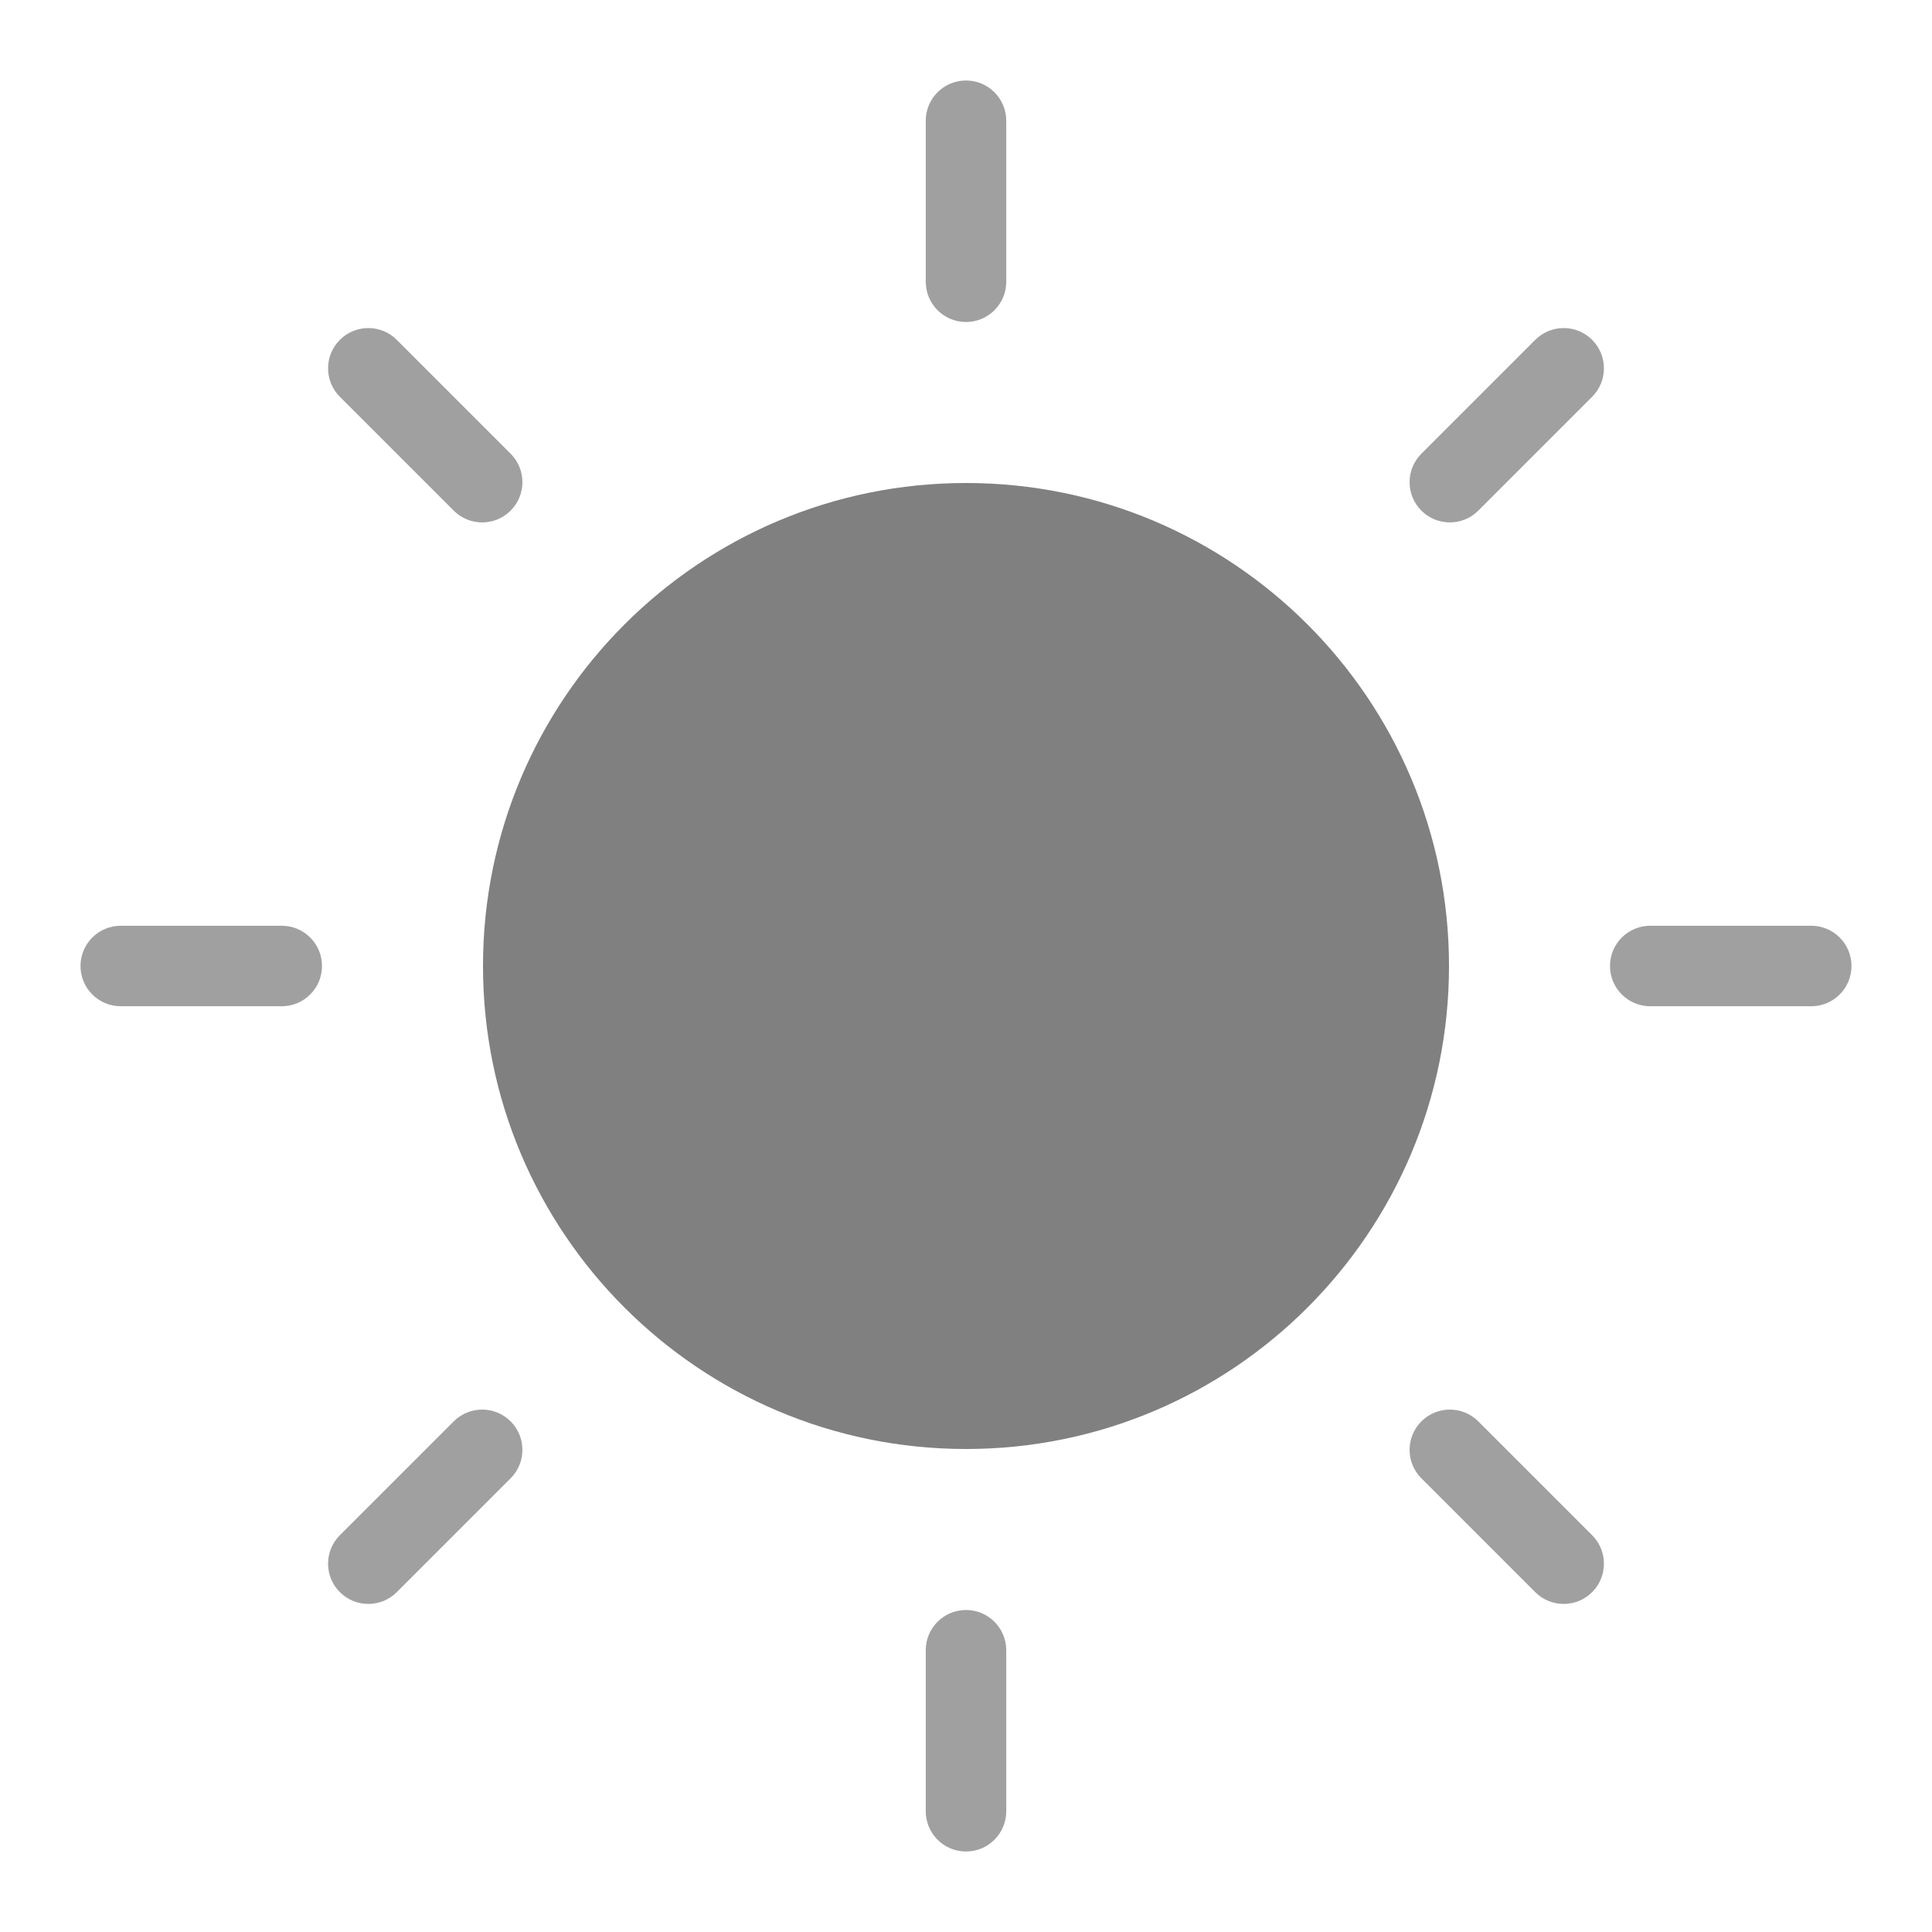
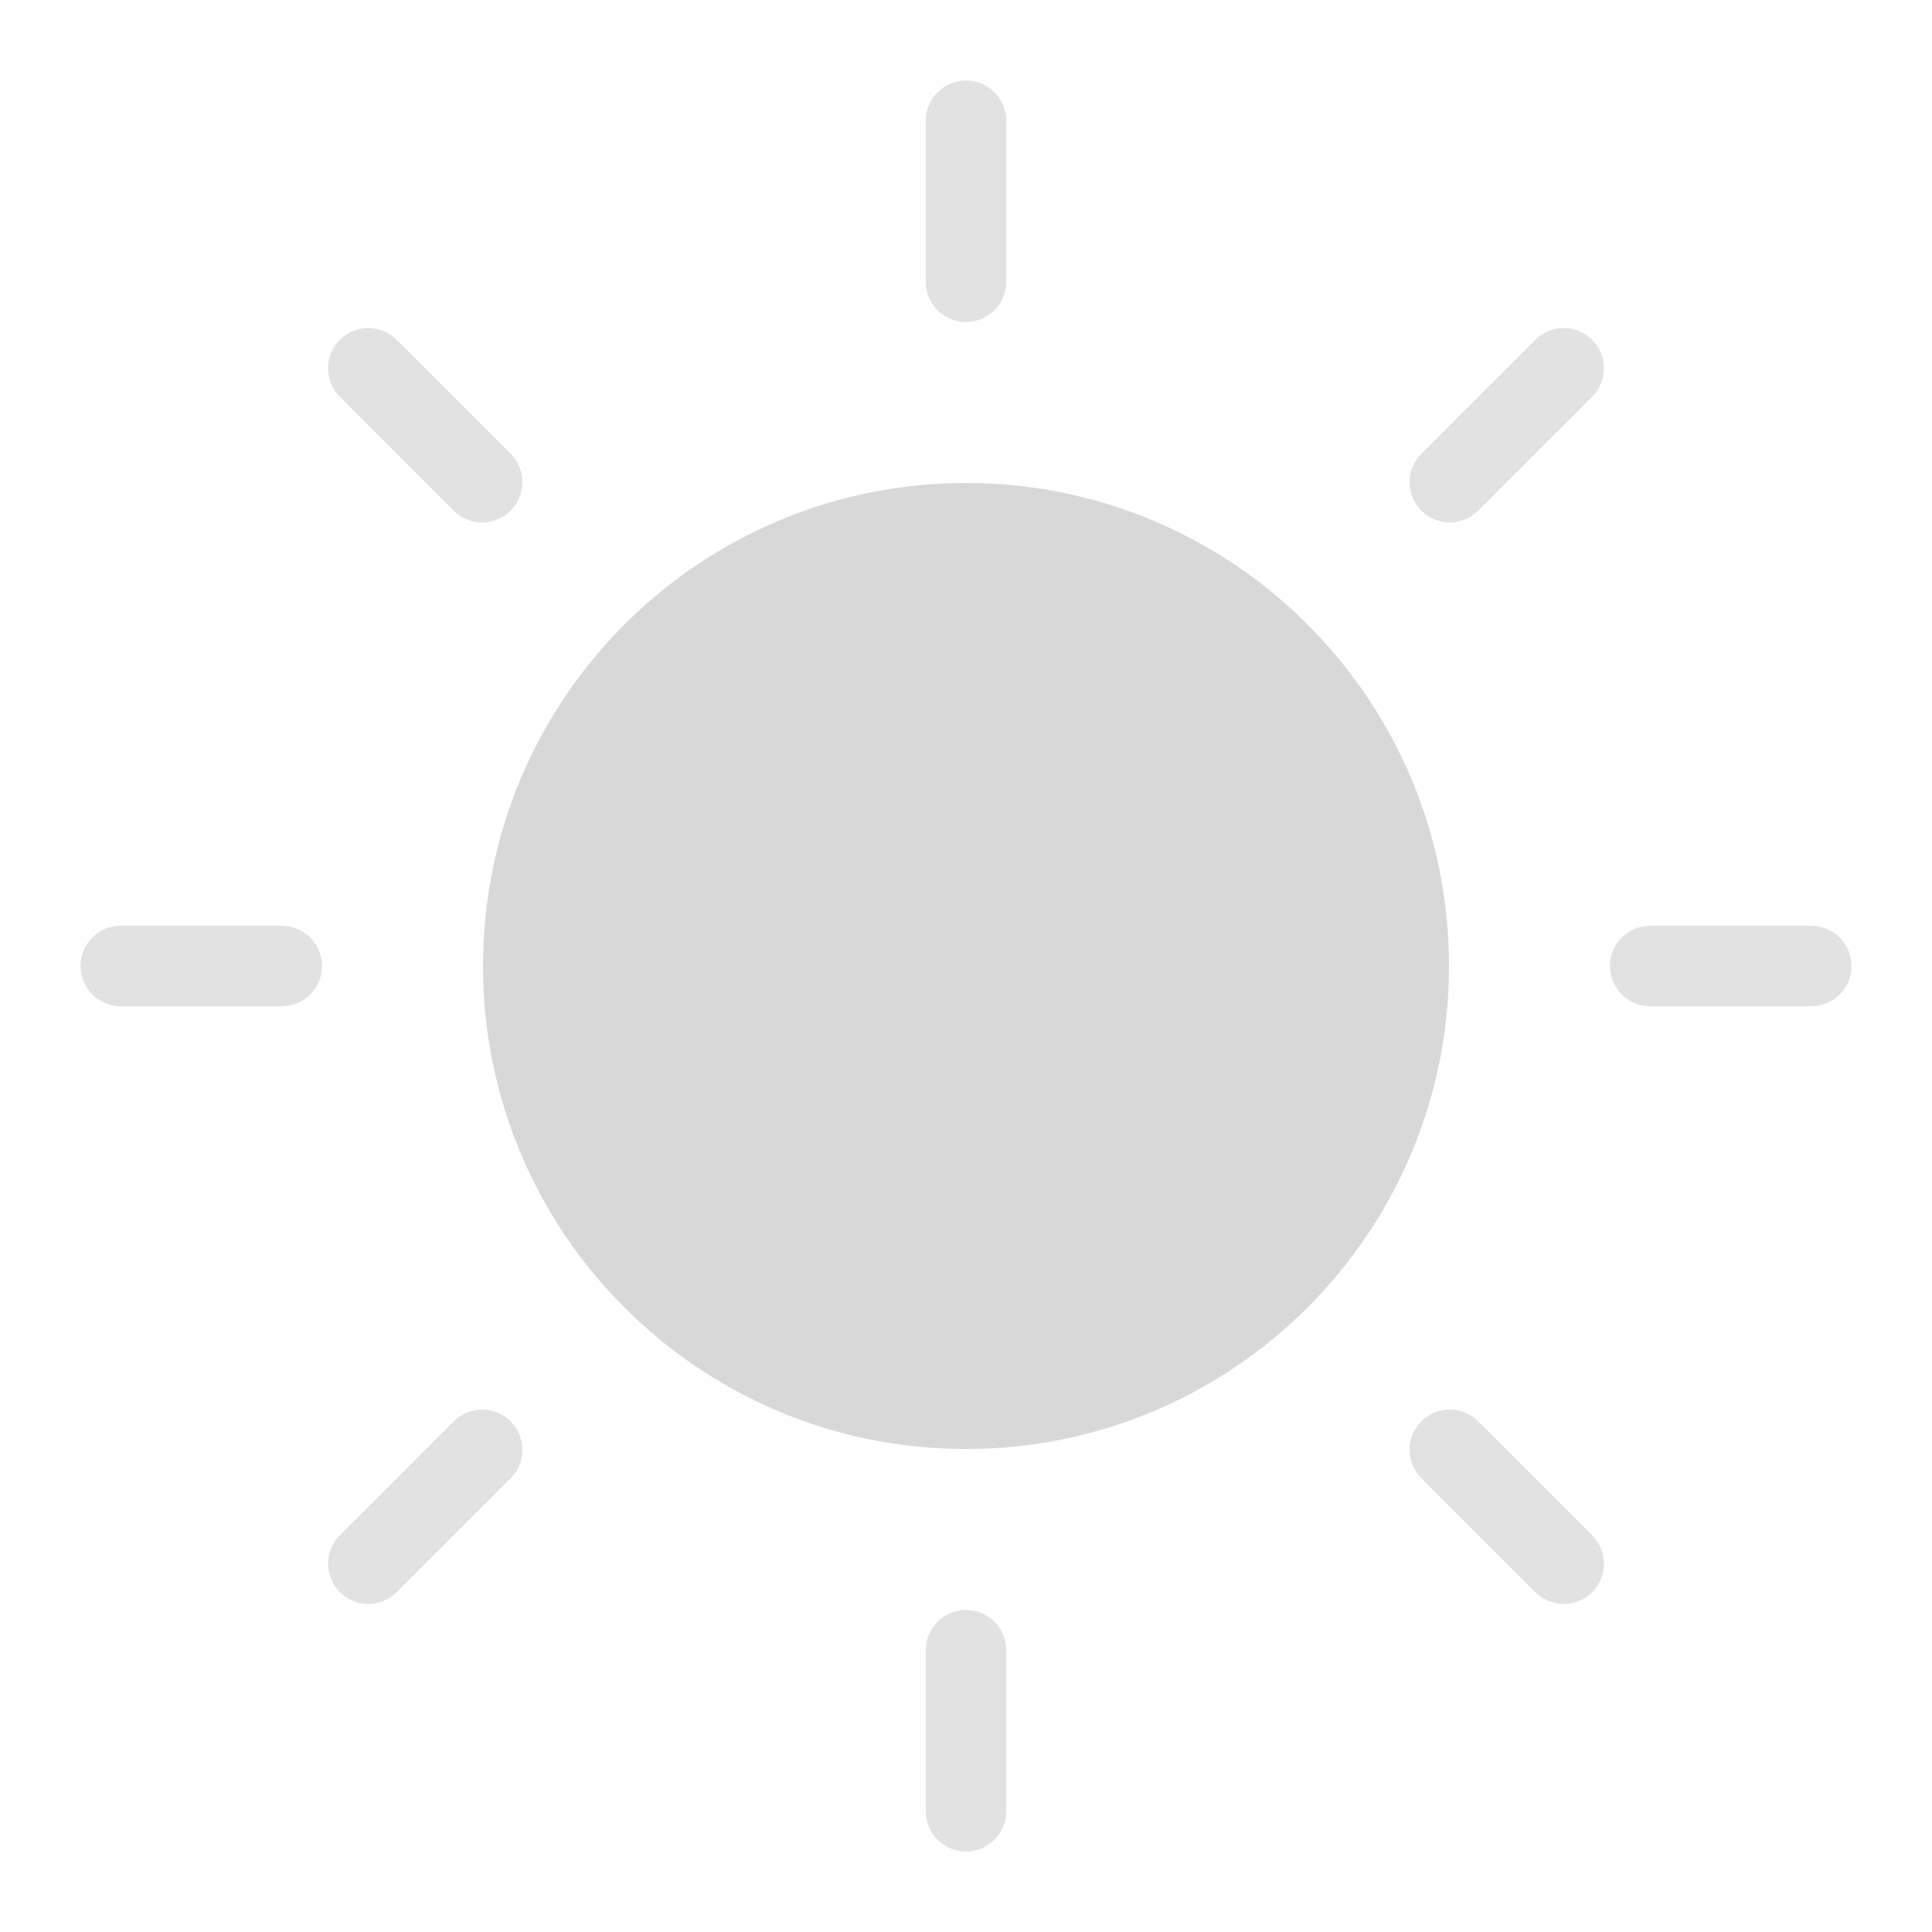
<svg xmlns="http://www.w3.org/2000/svg" viewBox="0 0 24 24">
  <defs>
    <style id="current-color-scheme" type="text/css">
-       .ColorScheme-Text { color: #808080 }
+       .ColorScheme-Text { color: #D8D8D8 }
    </style>
  </defs>
  <g class="ColorScheme-Text" style="fill:currentColor" transform="translate(12,12)">
    <circle r="6" />
    <g style="fill-opacity:0.75">
      <path d="M -.5,-10.5 a .5,.5 0 0 1 1,0 v 2 a .5,.5 0 0 1 -1,0 z" />
      <path transform="rotate(45)" d="M -.5,-10.5 a .5,.5 0 0 1 1,0 v 2 a .5,.5 0 0 1 -1,0 z" />
      <path transform="rotate(90)" d="M -.5,-10.5 a .5,.5 0 0 1 1,0 v 2 a .5,.5 0 0 1 -1,0 z" />
      <path transform="rotate(135)" d="M -.5,-10.5 a .5,.5 0 0 1 1,0 v 2 a .5,.5 0 0 1 -1,0 z" />
      <path transform="rotate(180)" d="M -.5,-10.5 a .5,.5 0 0 1 1,0 v 2 a .5,.5 0 0 1 -1,0 z" />
      <path transform="rotate(225)" d="M -.5,-10.5 a .5,.5 0 0 1 1,0 v 2 a .5,.5 0 0 1 -1,0 z" />
      <path transform="rotate(270)" d="M -.5,-10.5 a .5,.5 0 0 1 1,0 v 2 a .5,.5 0 0 1 -1,0 z" />
      <path transform="rotate(315)" d="M -.5,-10.5 a .5,.5 0 0 1 1,0 v 2 a .5,.5 0 0 1 -1,0 z" />
    </g>
  </g>
</svg>
